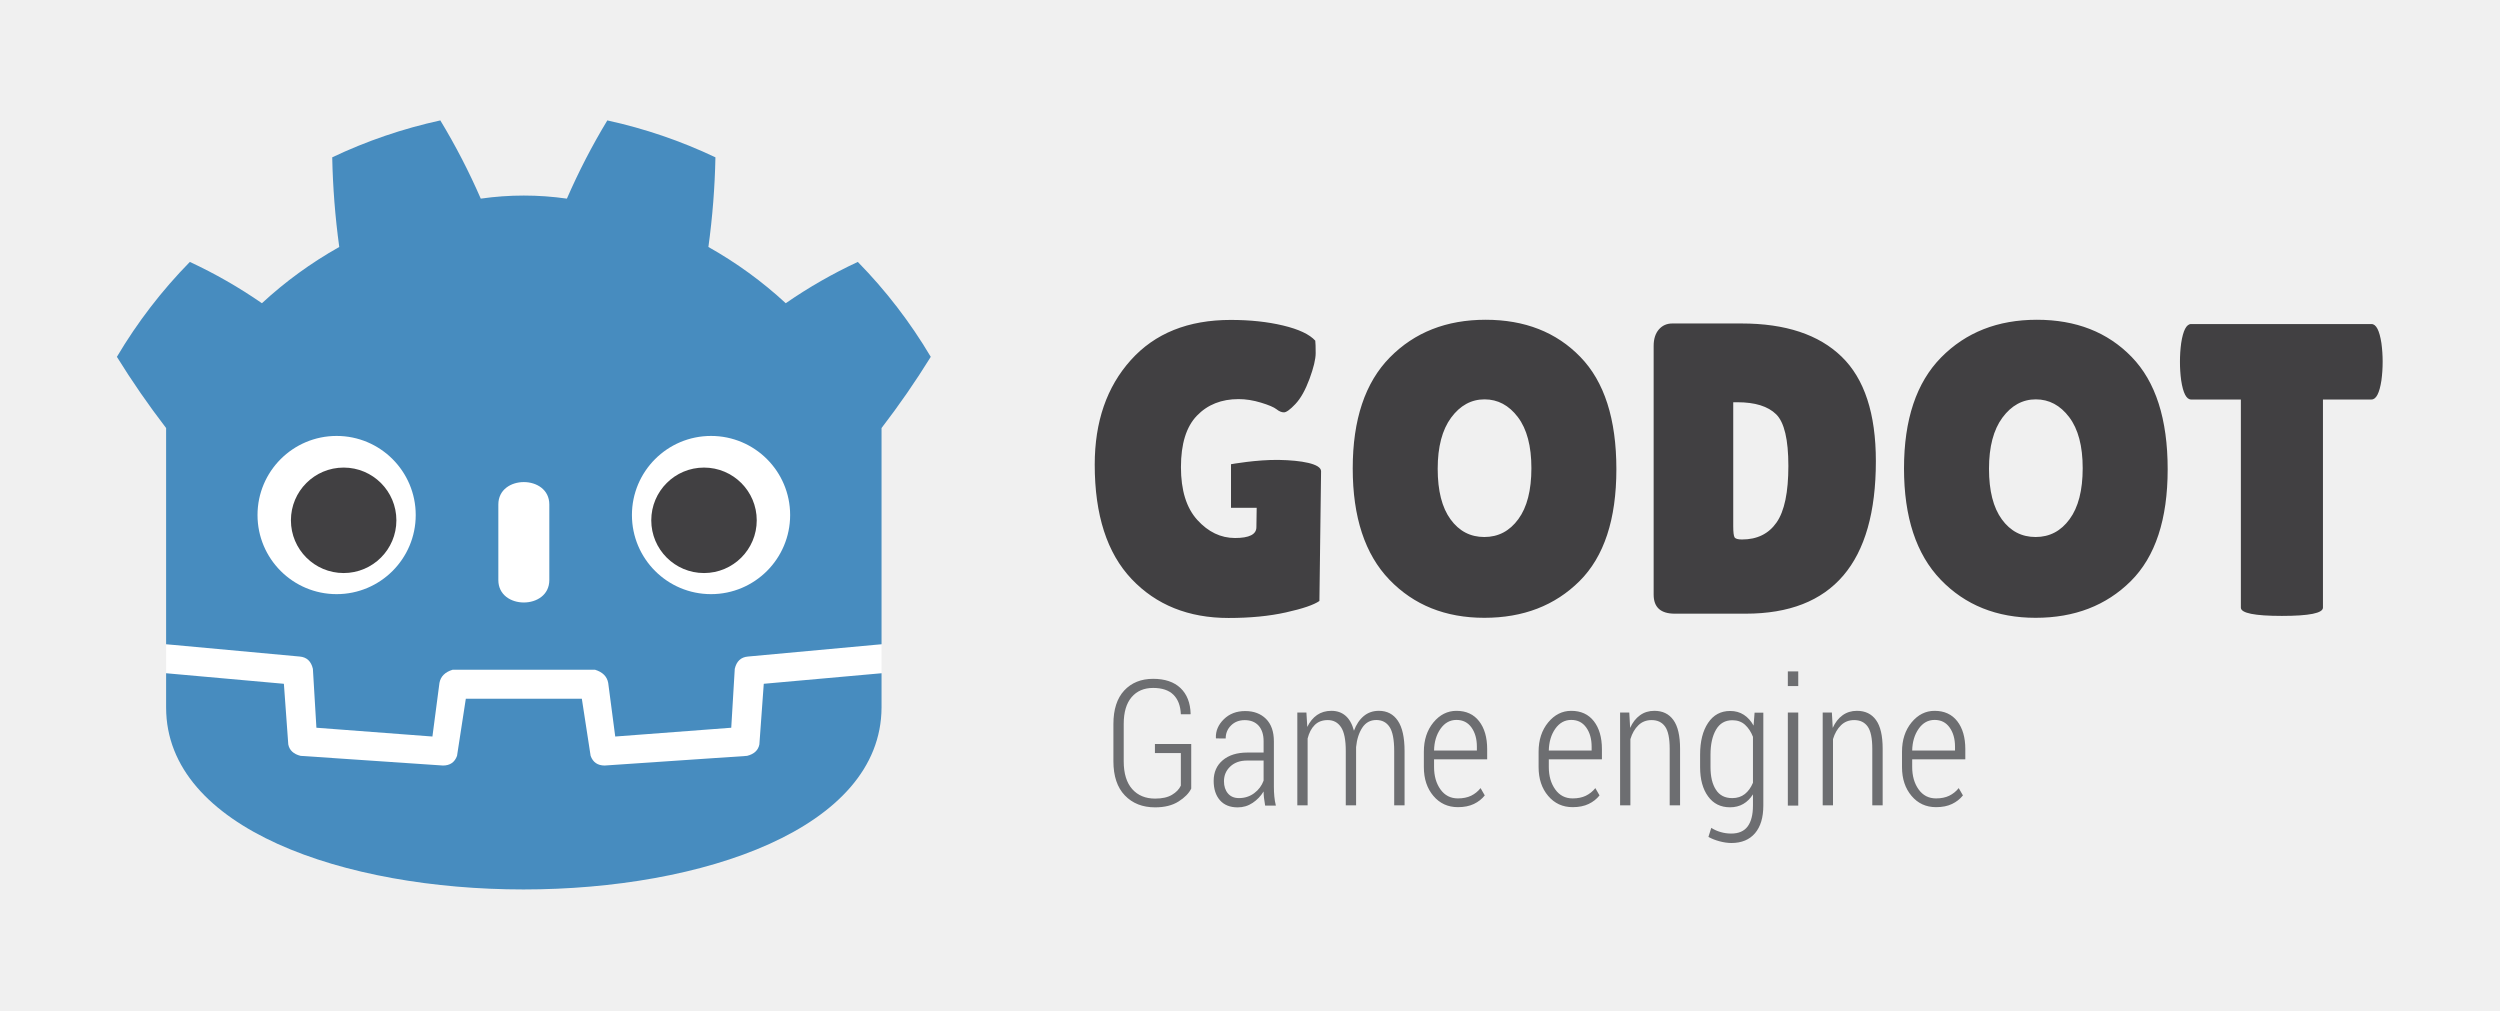
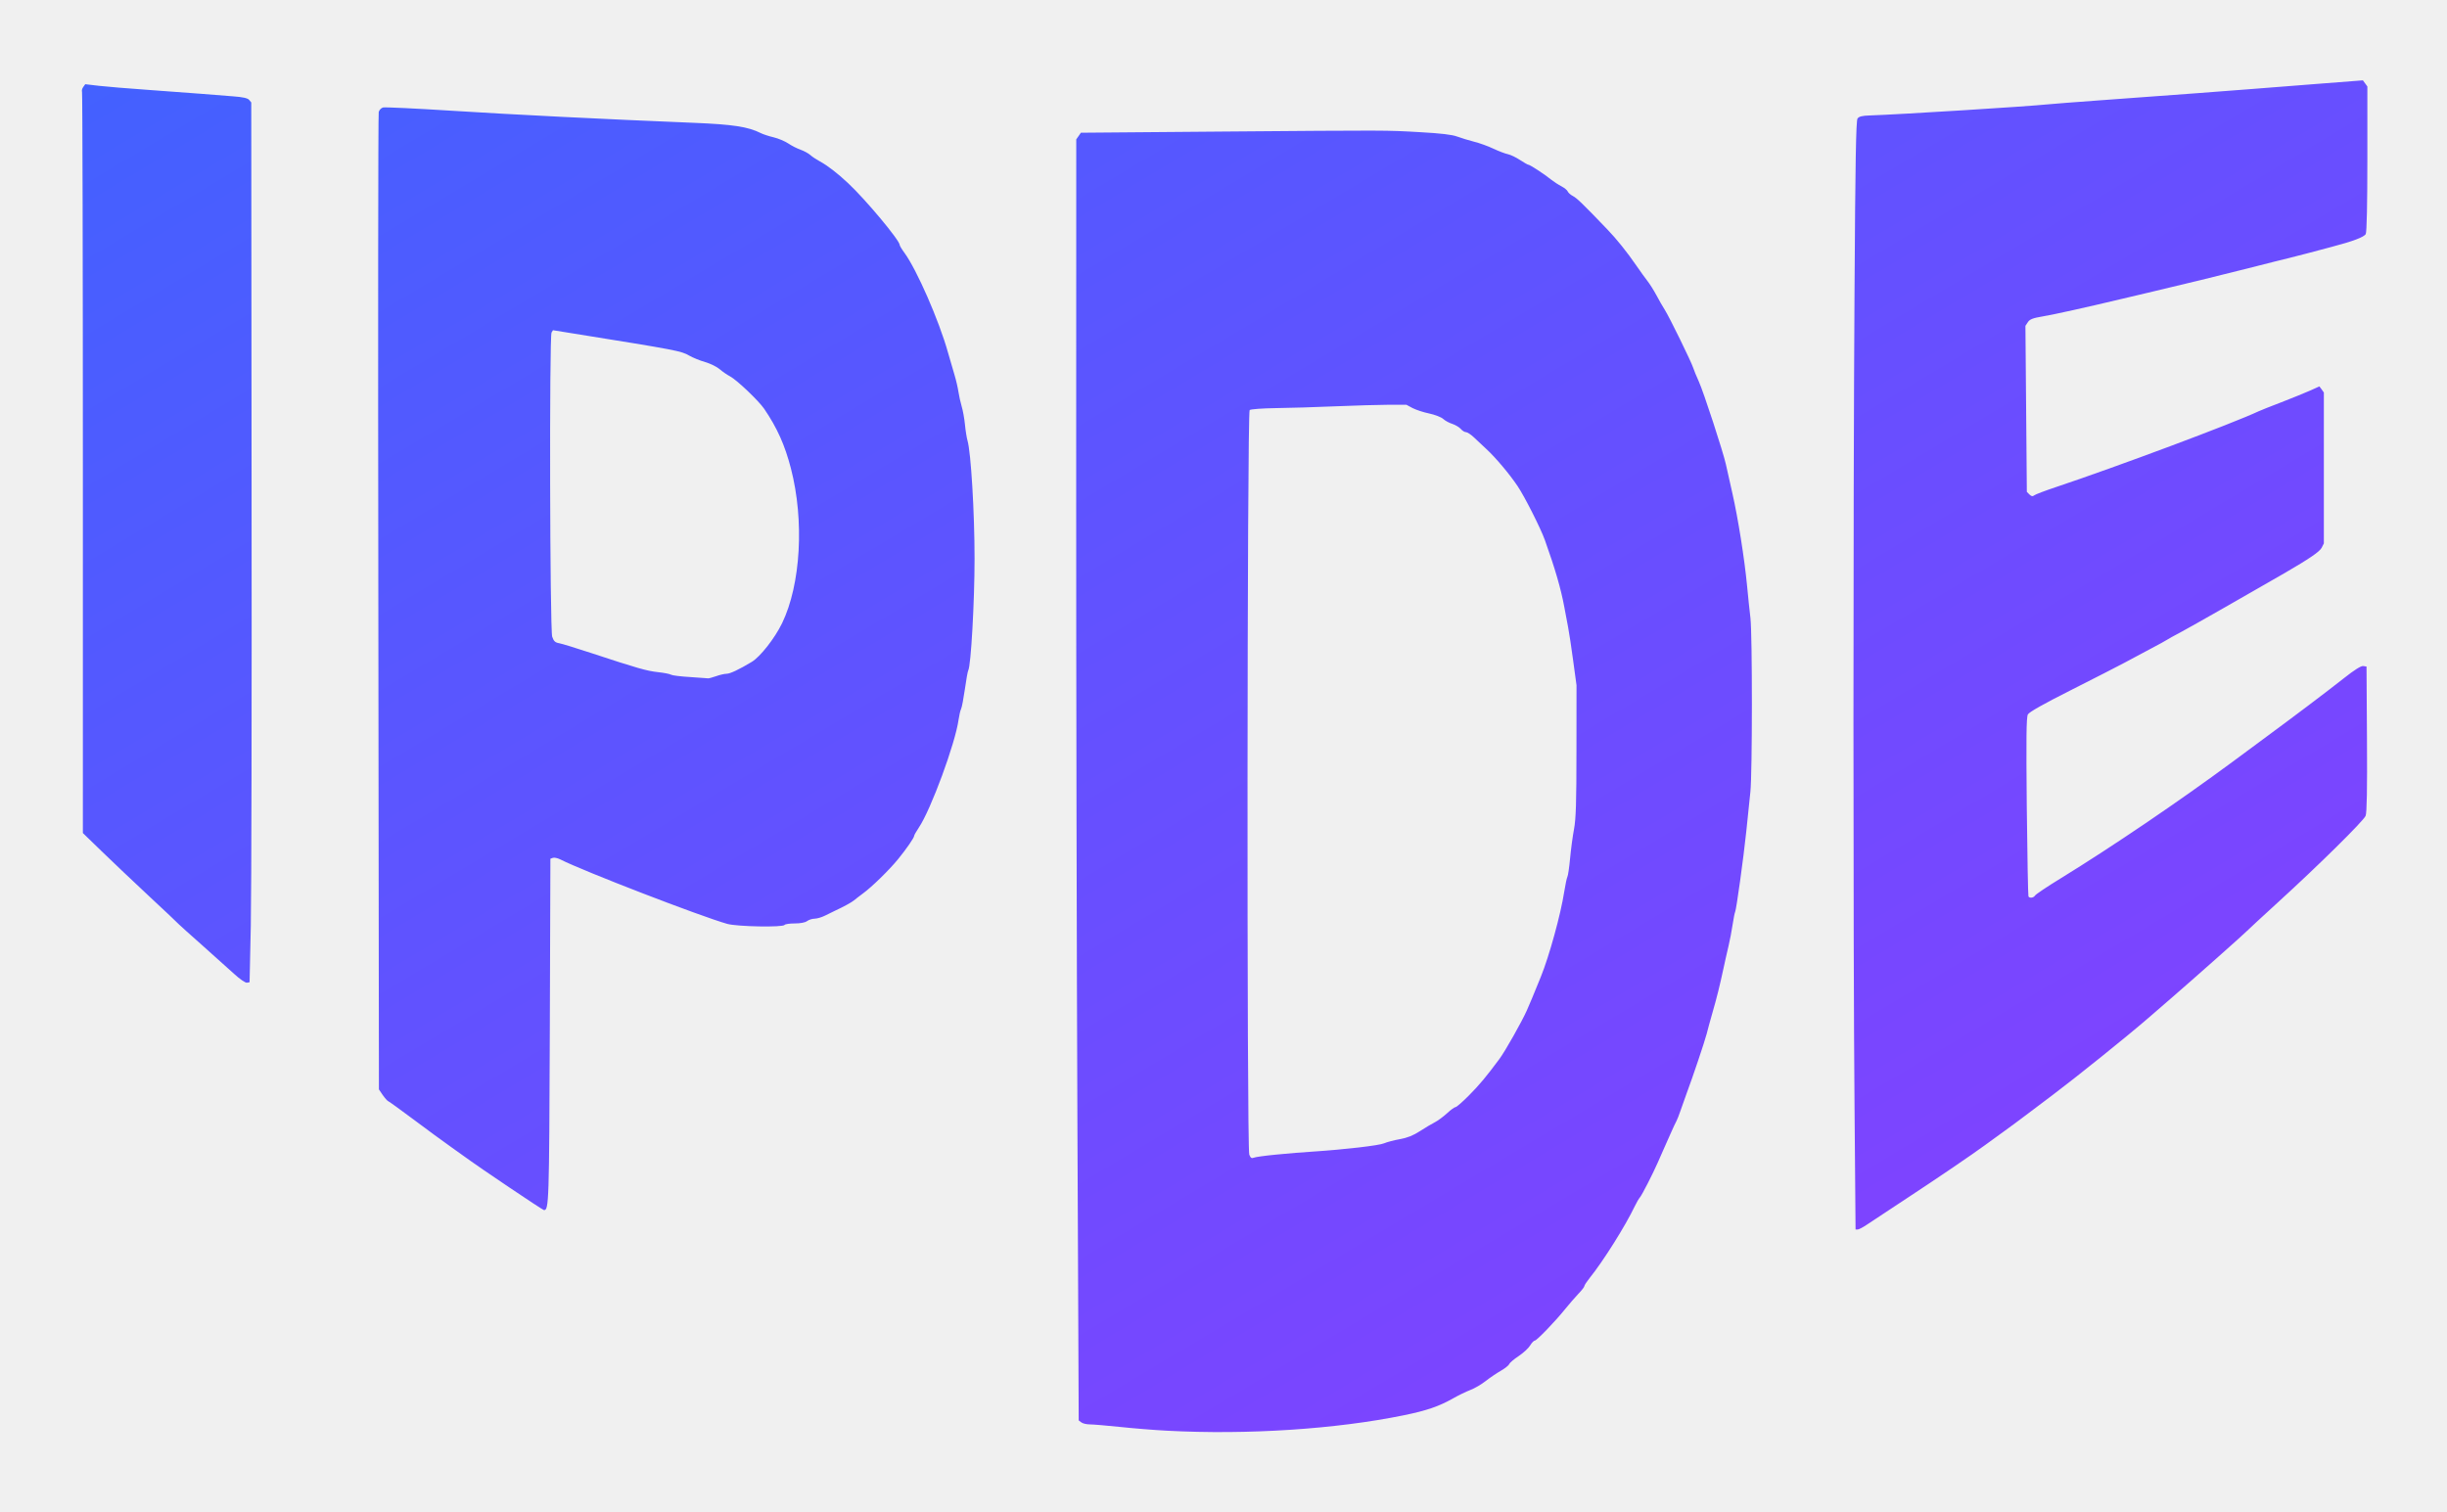
- <svg xmlns="http://www.w3.org/2000/svg" width="1024" height="414">
-   <path fill="#414042" d="M523.82 188.382c-9.142-.142-19.603 1.764-19.603 1.764v17.842h10.52l-.117 7.953c0 2.946-2.92 4.427-8.747 4.427-5.831 0-10.982-2.47-15.45-7.395-4.48-4.932-6.708-12.141-6.708-21.64 0-9.519 2.176-16.537 6.536-21.065 4.35-4.524 10.05-6.794 17.064-6.794 2.946 0 5.996.476 9.168 1.445 3.174.962 5.293 1.863 6.375 2.707 1.072.867 2.09 1.277 3.056 1.277.96 0 2.513-1.122 4.66-3.392 2.153-2.263 4.082-5.693 5.782-10.267 1.694-4.598 2.543-8.122 2.543-10.621 0-2.48-.054-4.19-.164-5.092-2.379-2.603-6.767-4.666-13.168-6.2-6.39-1.53-13.552-2.289-21.476-2.289-17.438 0-31.073 5.49-40.92 16.47-9.855 10.982-14.773 25.24-14.773 42.79 0 20.607 5.035 36.227 15.103 46.868 10.085 10.64 23.327 15.953 39.743 15.953 8.827 0 16.664-.76 23.51-2.289 6.853-1.523 11.41-3.088 13.676-4.67l.68-53.137c0-3.087-8.149-4.488-17.29-4.645m84.247-24.804c-5.431 0-9.98 2.496-13.671 7.47-3.672 4.98-5.517 11.969-5.517 20.963 0 9.013 1.754 15.914 5.27 20.722 3.508 4.823 8.117 7.225 13.835 7.225 5.715 0 10.358-2.432 13.924-7.313q5.351-7.293 5.353-20.884c0-9.054-1.846-16.023-5.524-20.89q-5.51-7.292-13.67-7.293m-.083 89.477c-15.9 0-28.868-5.203-38.89-15.61q-15.016-15.624-15.017-45.592c0-19.992 5.063-35.128 15.191-45.435 10.131-10.293 23.209-15.444 39.228-15.444 16.016 0 28.954 5.058 38.795 15.204 9.858 10.126 14.778 25.477 14.778 46.009 0 20.546-5.034 35.828-15.114 45.856-10.08 10.008-23.062 15.012-38.971 15.012m101.95-88.298v50.788c0 2.37.176 3.866.515 4.493.337.624 1.358.937 3.052.937 6.232 0 10.954-2.328 14.181-6.97 3.235-4.636 4.835-12.356 4.835-23.168 0-10.817-1.674-17.865-5-21.139-3.344-3.283-8.64-4.94-15.884-4.94zm-32.599 78.798V141.681c0-2.832.704-5.067 2.126-6.724 1.413-1.632 3.25-2.461 5.521-2.461h28.357c17.994 0 31.664 4.54 40.994 13.597 9.347 9.054 14.02 23.31 14.02 42.784 0 41.66-17.778 62.486-53.326 62.486h-29.03c-5.769 0-8.662-2.597-8.662-7.808m156.544-79.977c-5.432 0-9.994 2.496-13.678 7.47q-5.507 7.471-5.508 20.963c0 9.013 1.758 15.914 5.262 20.722 3.505 4.823 8.119 7.225 13.837 7.225 5.717 0 10.363-2.432 13.924-7.313q5.354-7.293 5.355-20.884c0-9.054-1.843-16.023-5.522-20.89-3.68-4.861-8.23-7.293-13.67-7.293m-.087 89.477q-23.86 0-38.88-15.61-15.03-15.624-15.03-45.592c0-19.992 5.065-35.128 15.191-45.435 10.139-10.293 23.209-15.444 39.233-15.444 16.02 0 28.946 5.058 38.8 15.204 9.85 10.126 14.772 25.477 14.772 46.009 0 20.546-5.037 35.828-15.115 45.856-10.076 10.008-23.07 15.012-38.971 15.012m117.69-4.17c0 2.251-5.597 3.392-16.809 3.392-11.202 0-16.815-1.141-16.815-3.392v-85.248h-20.371c-1.928 0-3.286-2.597-4.077-7.818a56 56 0 0 1-.501-7.636c0-2.592.162-5.146.501-7.636.79-5.205 2.15-7.823 4.077-7.823h73.864c1.924 0 3.277 2.617 4.078 7.823.333 2.49.505 5.043.505 7.636 0 2.608-.172 5.152-.505 7.637-.8 5.22-2.154 7.817-4.078 7.817h-19.87z" />
-   <path fill="#6d6e71" d="M487.93 322.997c-.94 1.926-2.664 3.691-5.188 5.289-2.52 1.607-5.722 2.406-9.611 2.406-5.132 0-9.259-1.617-12.394-4.887-3.122-3.243-4.686-7.92-4.686-14.022V296.57c0-5.97 1.473-10.548 4.431-13.743 2.95-3.17 6.903-4.78 11.84-4.78 4.824 0 8.564 1.27 11.212 3.781 2.639 2.519 4.025 6.038 4.146 10.532l-.066.2h-3.94c-.14-3.443-1.14-6.101-3.022-7.979-1.871-1.861-4.655-2.803-8.33-2.803-3.72 0-6.668 1.259-8.823 3.785-2.15 2.518-3.224 6.17-3.224 10.968v15.301q.001 7.462 3.476 11.382c2.316 2.592 5.438 3.892 9.38 3.892 2.876 0 5.19-.51 6.92-1.554 1.738-1.028 2.942-2.285 3.624-3.775V308.45h-10.618v-3.704h14.873zm19.557 3.902c2.336 0 4.416-.661 6.232-2.01 1.82-1.353 3.096-3.063 3.852-5.146v-8.224h-6.756q-4.31 0-6.896 2.442c-1.726 1.617-2.581 3.637-2.581 6.037 0 2.03.534 3.696 1.616 4.981 1.08 1.289 2.59 1.92 4.533 1.92m10.715 3.068a99 99 0 0 1-.48-3.225 22 22 0 0 1-.15-2.562 14.9 14.9 0 0 1-4.483 4.675c-1.836 1.236-3.878 1.848-6.128 1.848-3.147 0-5.567-.975-7.28-2.927-1.702-1.96-2.563-4.6-2.563-7.936 0-3.523 1.237-6.35 3.72-8.448 2.48-2.098 5.85-3.147 10.09-3.147h6.643v-4.672c0-2.686-.686-4.802-2.032-6.331-1.375-1.51-3.264-2.275-5.701-2.275-2.268 0-4.139.722-5.608 2.182-1.463 1.45-2.19 3.224-2.19 5.337l-3.944-.035-.07-.206c-.11-2.866.973-5.4 3.261-7.646 2.279-2.24 5.203-3.352 8.761-3.352 3.517 0 6.347 1.069 8.509 3.2q3.224 3.227 3.226 9.21v18.645c0 1.358.064 2.677.183 3.936a25 25 0 0 0 .627 3.729zm16.905-38.108.36 5.9c1-2.112 2.339-3.739 3.998-4.896q2.498-1.711 5.874-1.711c2.296 0 4.232.668 5.794 2.02 1.562 1.347 2.714 3.387 3.446 6.127.938-2.529 2.264-4.528 3.986-5.975 1.722-1.45 3.812-2.172 6.23-2.172 3.335 0 5.923 1.35 7.755 4.05 1.841 2.705 2.759 6.856 2.759 12.464v22.207h-4.246v-22.28c0-4.663-.645-7.946-1.9-9.834-1.261-1.89-3.071-2.842-5.41-2.842-2.462 0-4.384 1.04-5.767 3.152-1.375 2.112-2.223 4.754-2.531 7.945v23.86h-4.224v-22.258c0-4.554-.639-7.812-1.945-9.759-1.299-1.946-3.107-2.912-5.427-2.912-2.218 0-4.013.677-5.358 2.02-1.353 1.349-2.315 3.195-2.899 5.538v27.369h-4.22v-38.014zm61.457 3.021q-3.966 0-6.517 3.613c-1.705 2.415-2.585 5.392-2.656 8.938h17.537v-1.626c0-3.137-.736-5.75-2.21-7.822-1.482-2.075-3.53-3.103-6.154-3.103m.598 35.735c-4.099 0-7.451-1.543-10.055-4.621q-3.895-4.61-3.896-11.793v-6.313c0-4.798 1.303-8.798 3.912-11.979 2.616-3.167 5.758-4.75 9.441-4.75 3.983 0 7.068 1.413 9.27 4.246q3.313 4.257 3.312 11.434v4.171H587.39v3.162c0 3.68.882 6.744 2.635 9.19 1.757 2.45 4.144 3.666 7.136 3.666 2.077 0 3.888-.367 5.396-1.089a11.1 11.1 0 0 0 3.877-3.132l1.728 2.99c-1.148 1.456-2.634 2.633-4.45 3.505-1.811.868-4 1.312-6.551 1.312m46.411-35.734q-3.976 0-6.528 3.613-2.54 3.62-2.652 8.938h17.54v-1.626c0-3.137-.733-5.75-2.216-7.822-1.475-2.075-3.52-3.103-6.144-3.103m.593 35.735c-4.1 0-7.446-1.543-10.045-4.621q-3.91-4.61-3.91-11.793v-6.313c0-4.798 1.309-8.798 3.913-11.979 2.623-3.167 5.766-4.75 9.45-4.75 3.975 0 7.072 1.413 9.27 4.246 2.2 2.837 3.304 6.65 3.304 11.434v4.171h-21.755v3.162q0 5.52 2.647 9.19c1.747 2.45 4.124 3.666 7.125 3.666 2.087 0 3.888-.367 5.392-1.089a11.2 11.2 0 0 0 3.894-3.132l1.717 2.99c-1.15 1.456-2.633 2.633-4.451 3.505-1.81.868-3.997 1.312-6.55 1.312m23.189-38.755.345 6.284c1.014-2.23 2.353-3.962 4.034-5.166 1.667-1.21 3.63-1.824 5.887-1.824 3.396 0 5.998 1.256 7.804 3.78 1.826 2.518 2.73 6.434 2.73 11.749v23.191h-4.249V306.72c0-4.343-.636-7.377-1.9-9.137-1.258-1.76-3.107-2.636-5.513-2.636-2.158 0-3.968.701-5.419 2.126-1.457 1.412-2.543 3.294-3.267 5.666v27.134h-4.219V291.86zm33.27 22.395c0 3.858.73 6.926 2.213 9.208 1.465 2.304 3.695 3.443 6.671 3.443 2.04 0 3.757-.544 5.167-1.657 1.405-1.113 2.514-2.662 3.336-4.627V301.79c-.79-2.025-1.874-3.66-3.244-4.92-1.368-1.24-3.102-1.863-5.186-1.863-2.97 0-5.216 1.294-6.708 3.891-1.502 2.603-2.25 5.995-2.25 10.161zm-4.262-5.195c0-5.386 1.088-9.714 3.274-12.975 2.169-3.245 5.187-4.871 9.03-4.871 2.134 0 4.007.52 5.607 1.564 1.603 1.024 2.928 2.523 3.992 4.43l.412-5.287h3.581v38.048c0 4.871-1.13 8.646-3.4 11.317-2.271 2.66-5.499 4.009-9.666 4.009-1.5 0-3.11-.235-4.832-.691-1.724-.456-3.252-1.054-4.59-1.805l1.168-3.704a14.1 14.1 0 0 0 3.831 1.716 15.2 15.2 0 0 0 4.352.616q4.536-.001 6.71-2.905c1.452-1.961 2.18-4.798 2.18-8.553v-4.597c-1.079 1.71-2.402 3.024-3.97 3.93-1.563.912-3.39 1.368-5.448 1.368-3.818 0-6.814-1.496-8.976-4.486-2.167-2.983-3.255-6.965-3.255-11.93zm40.2 20.916h-4.266V291.86h4.266zm0-48.968h-4.266v-6.005h4.266zm13.774 10.852.346 6.284c1.016-2.23 2.35-3.962 4.027-5.166 1.677-1.21 3.643-1.824 5.89-1.824 3.397 0 6.01 1.256 7.82 3.78 1.821 2.518 2.717 6.434 2.717 11.749v23.191h-4.248V306.72c0-4.343-.635-7.377-1.897-9.137-1.268-1.76-3.103-2.636-5.517-2.636-2.157 0-3.962.701-5.412 2.126-1.455 1.412-2.545 3.294-3.266 5.666v27.134h-4.224V291.86zm42.074 3.021q-3.978 0-6.518 3.613-2.547 3.62-2.66 8.938h17.54v-1.626c0-3.137-.731-5.75-2.21-7.822-1.476-2.075-3.525-3.103-6.152-3.103m.602 35.735c-4.11 0-7.456-1.543-10.048-4.621q-3.903-4.61-3.903-11.793v-6.313c0-4.798 1.302-8.798 3.91-11.979q3.924-4.75 9.439-4.75c3.978 0 7.077 1.413 9.283 4.246 2.197 2.837 3.3 6.65 3.3 11.434v4.171h-21.76v3.162c0 3.68.887 6.744 2.642 9.19 1.754 2.45 4.133 3.666 7.137 3.666 2.08 0 3.88-.367 5.382-1.089a11.16 11.16 0 0 0 3.897-3.132l1.725 2.99c-1.156 1.456-2.64 2.633-4.454 3.505-1.81.868-3.998 1.312-6.55 1.312" />
-   <g fill="#fff" transform="matrix(.36 0 0 .36 30.24 21.6)">
-     <path d="M105 673v33q407 354 814 0v-33z" />
-     <path fill="#478cbf" d="m105 673 152 14q12 1 15 14l4 67 132 10 8-61q2-11 15-15h162q13 4 15 15l8 61 132-10 4-67q3-13 15-14l152-14V427q30-39 56-81-35-59-83-108-43 20-82 47-40-37-88-64 7-51 8-102-59-28-123-42-26 43-46 89-49-7-98 0-20-46-46-89-64 14-123 42 1 51 8 102-48 27-88 64-39-27-82-47-48 49-83 108 26 42 56 81zm0 33v39c0 276 813 276 814 0v-39l-134 12-5 69q-2 10-14 13l-162 11q-12 0-16-11l-10-65H446l-10 65q-4 11-16 11l-162-11q-12-3-14-13l-5-69z" />
-     <path d="M483 600c0 34 58 34 58 0v-86c0-34-58-34-58 0z" />
-     <circle cx="725" cy="526" r="90" />
-     <circle cx="299" cy="526" r="90" />
-   </g>
-   <g fill="#414042" transform="matrix(.36 0 0 .36 30.24 21.6)">
-     <circle cx="307" cy="532" r="60" />
-     <circle cx="717" cy="532" r="60" />
-   </g>
+ <svg xmlns="http://www.w3.org/2000/svg" width="725" height="448" viewBox="0 0 724.85 448.00">
+   <defs>
+     <linearGradient id="g" x1="0" y1="0" x2="1" y2="1">
+       <stop offset="0" stop-color="#4361ff" />
+       <stop offset="1" stop-color="#8b3dff" />
+     </linearGradient>
+   </defs>
+   <path fill="url(#g)" fill-rule="evenodd" transform="matrix(1.90931 0 0 1.90931 -119.198 -255.714)" d="M243.50 355.98C241.51 355.88 238.20 355.61 236.16 355.39C234.11 355.18 232.02 355.00 231.52 355.00C231.01 355.00 230.41 354.86 230.19 354.69L229.78 354.38 L229.58 308.25C229.47 282.88 229.38 238.15 229.39 208.84L229.40 155.56 L229.76 155.05L230.12 154.53 L251.88 154.35C278.13 154.14 277.29 154.13 282.88 154.45C285.94 154.62 287.73 154.83 288.50 155.12C289.12 155.35 290.30 155.71 291.12 155.92C291.95 156.12 293.30 156.61 294.12 157.00C294.95 157.39 295.97 157.78 296.38 157.86C296.80 157.95 297.64 158.35 298.26 158.76C298.87 159.16 299.46 159.50 299.57 159.50C299.81 159.50 302.11 161.00 303.12 161.83C303.54 162.16 304.25 162.62 304.70 162.85C305.15 163.09 305.59 163.44 305.67 163.65C305.75 163.85 306.11 164.17 306.48 164.36C307.09 164.68 307.99 165.55 311.79 169.51C313.27 171.05 314.86 173.03 316.38 175.24C316.93 176.04 317.67 177.07 318.03 177.53C318.40 178.00 319.02 178.99 319.43 179.75C319.83 180.51 320.41 181.52 320.72 182.00C321.42 183.09 324.87 190.15 325.13 191.00C325.23 191.34 325.63 192.30 326.00 193.12C326.74 194.73 329.80 204.12 330.21 206.00C330.34 206.62 330.79 208.64 331.22 210.50C332.11 214.44 333.09 220.61 333.50 224.88C333.65 226.53 333.89 228.76 334.02 229.85C334.32 232.45 334.32 253.89 334.01 256.83C333.88 258.09 333.59 260.87 333.37 263.00C332.94 267.14 331.82 275.18 331.64 275.48C331.57 275.58 331.41 276.44 331.26 277.39C331.12 278.35 330.83 279.86 330.62 280.75C330.41 281.64 330.06 283.16 329.86 284.12C329.23 287.04 328.80 288.77 328.12 291.12C327.77 292.36 327.36 293.82 327.23 294.38C326.93 295.54 325.07 301.09 324.12 303.62C323.76 304.59 323.32 305.84 323.13 306.41C322.94 306.97 322.68 307.65 322.54 307.91C322.40 308.16 321.98 309.05 321.62 309.88C321.25 310.70 320.76 311.82 320.51 312.38C320.27 312.93 319.87 313.82 319.63 314.38C318.87 316.11 317.21 319.36 316.88 319.75C316.70 319.96 316.34 320.57 316.08 321.12C314.61 324.20 311.16 329.69 309.06 332.29C308.62 332.84 308.25 333.40 308.25 333.53C308.25 333.66 307.83 334.21 307.31 334.74C306.80 335.28 305.87 336.35 305.25 337.12C303.68 339.07 300.85 342.00 300.54 342.00C300.40 342.00 300.08 342.34 299.83 342.75C299.59 343.16 298.79 343.90 298.06 344.39C297.33 344.87 296.66 345.44 296.58 345.64C296.51 345.85 295.92 346.31 295.28 346.68C294.65 347.04 293.58 347.76 292.92 348.28C292.26 348.80 291.20 349.42 290.55 349.66C289.90 349.91 288.70 350.49 287.88 350.96C285.69 352.20 283.77 352.86 280.25 353.58C269.71 355.74 255.96 356.64 243.50 355.98ZM350.17 305.44C349.95 280.60 349.95 213.16 350.17 179.18C350.29 158.97 350.40 152.63 350.64 152.32C350.86 152.01 351.38 151.88 352.53 151.85C357.22 151.69 376.82 150.47 380.12 150.13C380.81 150.06 384.47 149.77 388.25 149.50C399.53 148.68 408.44 148.02 411.62 147.76C413.27 147.63 417.87 147.27 421.84 146.96L429.06 146.40 L429.40 146.87L429.75 147.35 L429.75 158.56C429.75 165.49 429.66 169.96 429.50 170.25C429.24 170.73 427.48 171.39 424.19 172.25C423.12 172.52 421.38 172.99 420.31 173.28C419.25 173.56 417.98 173.89 417.50 174.00C417.02 174.11 414.21 174.81 411.25 175.57C406.19 176.85 402.05 177.86 395.62 179.38C394.11 179.73 392.20 180.19 391.38 180.38C386.24 181.61 381.10 182.75 379.41 183.03C377.85 183.29 377.36 183.48 377.07 183.93L376.69 184.50 L376.80 197.39L376.91 210.27 L377.32 210.68C377.62 210.97 377.81 211.01 378.05 210.81C378.23 210.66 379.74 210.09 381.42 209.53C391.13 206.28 408.90 199.63 412.88 197.76C413.15 197.63 414.73 197.00 416.38 196.37C418.02 195.73 420.04 194.92 420.84 194.56L422.31 193.90 L422.66 194.37L423.00 194.85 L423.00 206.56L423.00 218.27 L422.65 218.96C422.33 219.56 420.76 220.64 416.90 222.88C411.65 225.92 402.45 231.16 400.88 232.00C399.77 232.58 398.76 233.15 398.62 233.25C398.49 233.35 397.36 233.97 396.12 234.62C394.89 235.28 393.05 236.26 392.04 236.80C391.03 237.34 387.32 239.24 383.79 241.02C379.52 243.17 377.27 244.44 377.07 244.81C376.83 245.25 376.80 248.54 376.90 259.12C376.98 266.68 377.10 272.95 377.16 273.06C377.35 273.37 377.96 273.28 378.18 272.92C378.29 272.73 380.06 271.54 382.12 270.28C390.11 265.37 400.50 258.32 408.88 252.13C409.84 251.42 411.98 249.84 413.62 248.62C418.32 245.16 423.40 241.33 426.11 239.19C427.73 237.91 428.77 237.25 429.11 237.30L429.62 237.38 L429.69 248.62C429.74 256.46 429.67 260.08 429.48 260.55C429.15 261.35 422.20 268.21 415.87 273.98C413.40 276.24 411.26 278.21 411.12 278.37C410.81 278.73 402.40 286.19 399.14 289.00C397.79 290.17 396.28 291.48 395.78 291.91C392.49 294.76 384.73 301.00 380.91 303.88C379.45 304.98 377.58 306.38 376.77 307.00C375.96 307.62 374.44 308.74 373.39 309.50C372.34 310.26 371.00 311.22 370.43 311.65C368.32 313.19 363.26 316.64 358.25 319.93C355.43 321.78 352.64 323.63 352.06 324.02C351.47 324.42 350.84 324.75 350.66 324.75L350.33 324.75 L350.17 305.44ZM141.36 318.18C138.46 316.22 135.79 314.40 135.43 314.12C135.06 313.85 133.73 312.89 132.46 312.00C131.20 311.11 128.54 309.16 126.54 307.66C124.55 306.17 122.80 304.91 122.65 304.85C122.50 304.79 122.11 304.35 121.78 303.88L121.19 303.01 L121.10 227.44C121.04 185.88 121.07 151.62 121.16 151.31C121.24 151.00 121.55 150.68 121.84 150.61C122.14 150.54 126.88 150.76 132.38 151.11C141.81 151.71 156.23 152.43 170.00 152.99C176.15 153.24 178.49 153.60 180.47 154.60C180.83 154.78 181.72 155.07 182.44 155.24C183.16 155.41 184.17 155.84 184.69 156.18C185.20 156.53 186.06 156.97 186.61 157.16C187.16 157.36 187.84 157.73 188.12 157.98C188.40 158.24 189.07 158.68 189.62 158.98C190.76 159.59 192.36 160.82 194.00 162.36C196.71 164.89 202.00 171.23 202.00 171.94C202.00 172.06 202.32 172.60 202.72 173.14C204.66 175.79 208.11 183.69 209.49 188.62C209.80 189.72 210.26 191.30 210.51 192.12C210.76 192.95 211.03 194.13 211.12 194.75C211.21 195.37 211.44 196.38 211.62 197.00C211.81 197.62 212.04 198.89 212.13 199.83C212.22 200.76 212.40 201.89 212.53 202.33C213.06 204.13 213.62 213.51 213.62 220.62C213.62 227.28 213.06 237.30 212.64 237.98C212.56 238.11 212.32 239.41 212.12 240.88C211.91 242.34 211.65 243.73 211.53 243.96C211.41 244.19 211.24 244.94 211.14 245.62C210.64 249.29 206.83 259.62 204.98 262.36C204.58 262.96 204.25 263.54 204.25 263.65C204.25 263.94 203.05 265.68 201.77 267.25C200.38 268.96 197.64 271.63 196.27 272.62C195.70 273.04 195.09 273.51 194.91 273.67C194.58 273.96 193.20 274.71 192.00 275.26C191.66 275.41 190.96 275.76 190.45 276.02C189.94 276.28 189.21 276.50 188.83 276.51C188.44 276.51 187.91 276.68 187.64 276.88C187.34 277.11 186.59 277.25 185.72 277.25C184.93 277.25 184.22 277.35 184.14 277.48C183.89 277.88 176.79 277.75 175.25 277.32C171.13 276.16 152.86 269.11 149.35 267.32C148.92 267.10 148.39 266.99 148.18 267.07L147.80 267.21 L147.71 293.92C147.61 320.59 147.57 321.78 146.80 321.74C146.71 321.74 144.25 320.13 141.36 318.18ZM260.50 313.12C262.22 312.95 264.75 312.74 266.12 312.66C271.01 312.34 276.39 311.72 277.18 311.37C277.62 311.18 278.72 310.89 279.62 310.73C280.76 310.53 281.70 310.16 282.74 309.48C283.56 308.95 284.60 308.33 285.06 308.10C285.51 307.87 286.35 307.25 286.93 306.72C287.51 306.18 288.11 305.75 288.27 305.75C288.42 305.75 289.36 304.93 290.36 303.92C292.00 302.26 293.00 301.06 295.06 298.29C295.95 297.10 298.54 292.51 299.32 290.75C299.88 289.47 300.21 288.70 301.48 285.56C302.78 282.38 304.58 275.85 305.12 272.34C305.30 271.22 305.52 270.17 305.61 270.02C305.71 269.86 305.90 268.58 306.03 267.18C306.16 265.77 306.43 263.73 306.64 262.62C306.94 261.05 307.02 258.46 307.02 250.46L307.03 240.29 L306.51 236.46C306.23 234.35 305.87 232.01 305.72 231.25C305.57 230.49 305.31 229.09 305.13 228.12C304.61 225.30 303.71 222.20 302.12 217.75C301.47 215.93 298.98 211.00 297.89 209.38C296.64 207.51 294.47 204.94 293.04 203.62C292.44 203.07 291.57 202.26 291.11 201.81C290.64 201.37 290.09 201.00 289.88 201.00C289.67 201.00 289.30 200.78 289.07 200.50C288.83 200.23 288.24 199.88 287.76 199.72C287.27 199.57 286.63 199.22 286.33 198.94C286.03 198.67 285.05 198.29 284.15 198.10C283.26 197.92 282.10 197.53 281.58 197.26L280.63 196.75 L277.88 196.75C276.36 196.76 272.65 196.86 269.62 196.99C266.60 197.12 262.44 197.25 260.38 197.27C258.31 197.30 256.48 197.43 256.31 197.57C255.91 197.88 255.85 312.07 256.25 313.13C256.45 313.64 256.61 313.75 256.94 313.61C257.18 313.50 258.78 313.28 260.50 313.12ZM98.71 285.07C97.84 284.27 95.61 282.27 93.75 280.62C91.89 278.98 90.26 277.51 90.12 277.36C89.99 277.20 87.91 275.24 85.50 273.00C83.09 270.75 79.80 267.63 78.19 266.07L75.25 263.22 L75.25 205.88C75.25 174.34 75.19 148.39 75.12 148.20C75.05 148.01 75.13 147.67 75.31 147.43L75.62 147.00 L77.75 147.25C78.92 147.38 82.35 147.67 85.38 147.88C88.40 148.09 92.11 148.37 93.62 148.49C95.14 148.62 97.35 148.80 98.55 148.88C100.07 148.99 100.82 149.16 101.05 149.43L101.38 149.83 L101.43 209.35C101.47 242.09 101.41 272.81 101.31 277.62L101.12 286.37 L100.71 286.45C100.48 286.49 99.60 285.89 98.71 285.07ZM173.50 238.88C174.08 238.67 174.82 238.50 175.14 238.50C175.68 238.50 177.08 237.84 179.04 236.66C180.37 235.86 182.61 233.00 183.75 230.66C186.66 224.64 187.22 214.72 185.12 206.62C184.18 203.00 183.00 200.36 180.99 197.40C180.11 196.11 176.70 192.87 175.66 192.33C175.23 192.11 174.52 191.62 174.08 191.24C173.64 190.86 172.63 190.36 171.83 190.13C171.03 189.90 169.92 189.45 169.36 189.13C168.11 188.40 167.43 188.27 151.54 185.72L148.20 185.18 L147.98 185.53C147.62 186.09 147.72 231.69 148.08 232.75C148.31 233.43 148.54 233.65 149.12 233.75C149.54 233.82 151.79 234.51 154.12 235.28C161.28 237.64 162.75 238.06 164.50 238.25C165.43 238.35 166.35 238.53 166.53 238.65C166.72 238.76 168.05 238.93 169.50 239.01C170.94 239.10 172.20 239.19 172.28 239.21C172.37 239.23 172.92 239.08 173.50 238.88Z" />
</svg>
